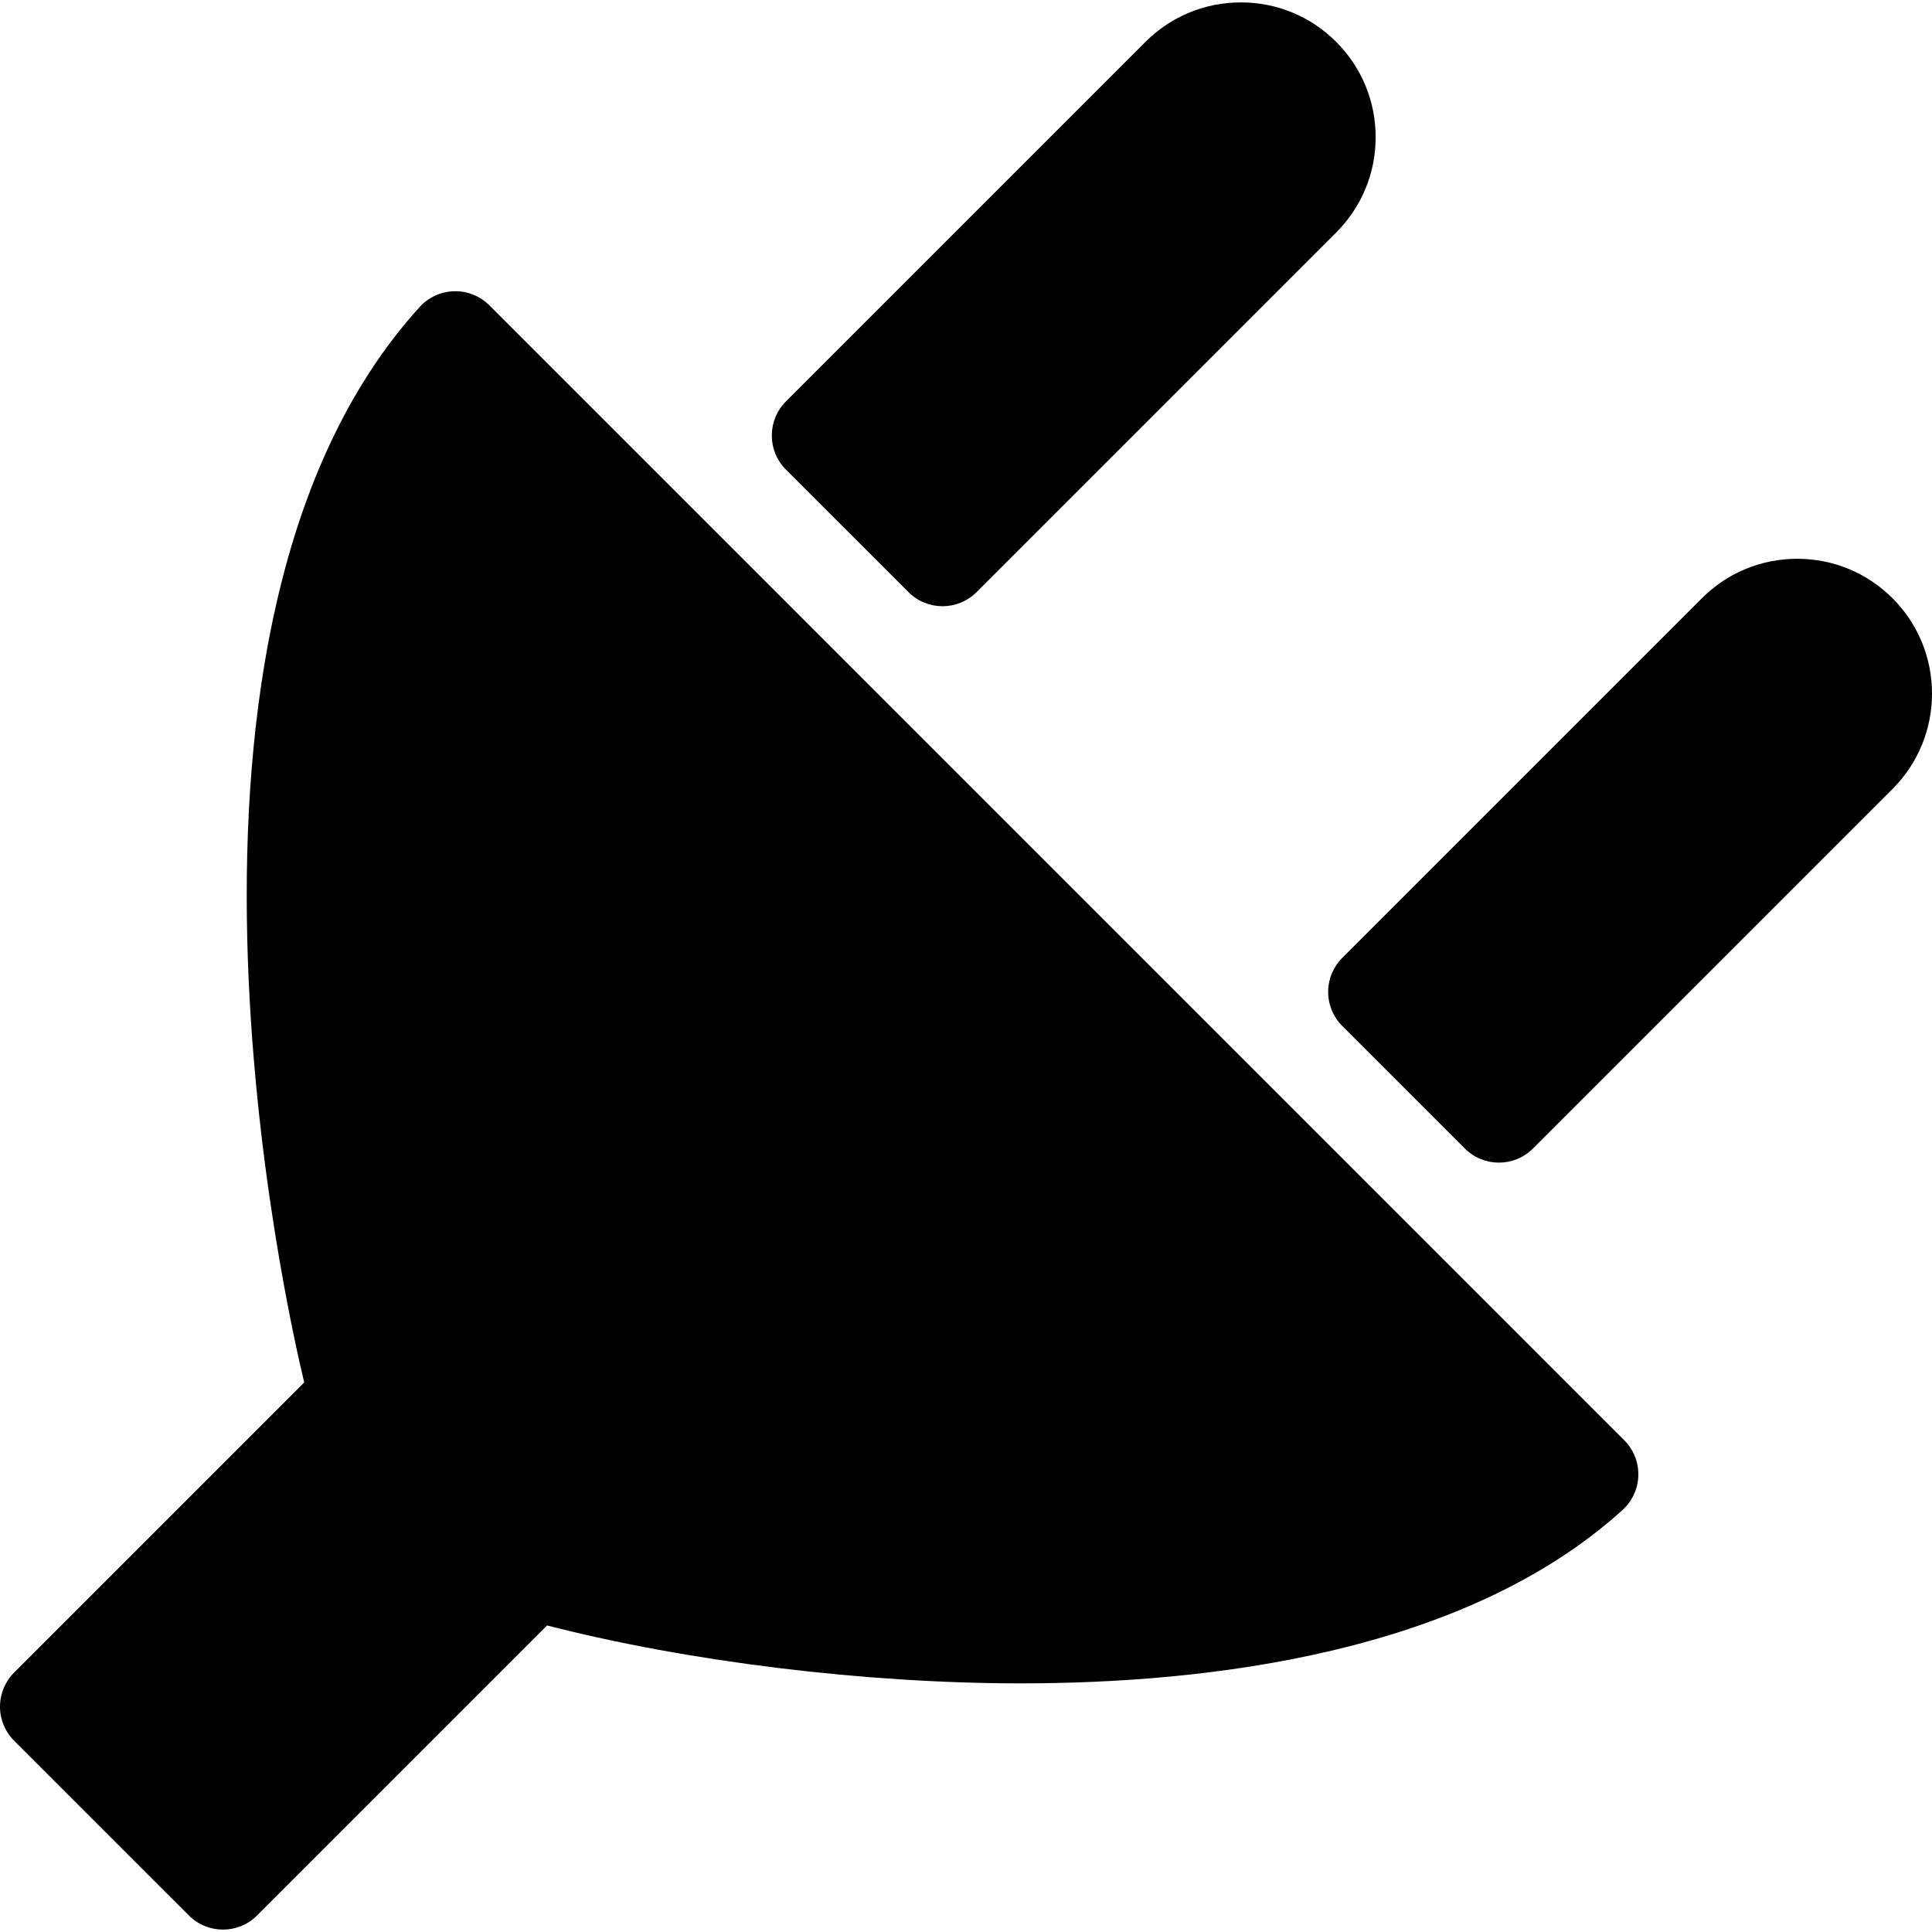
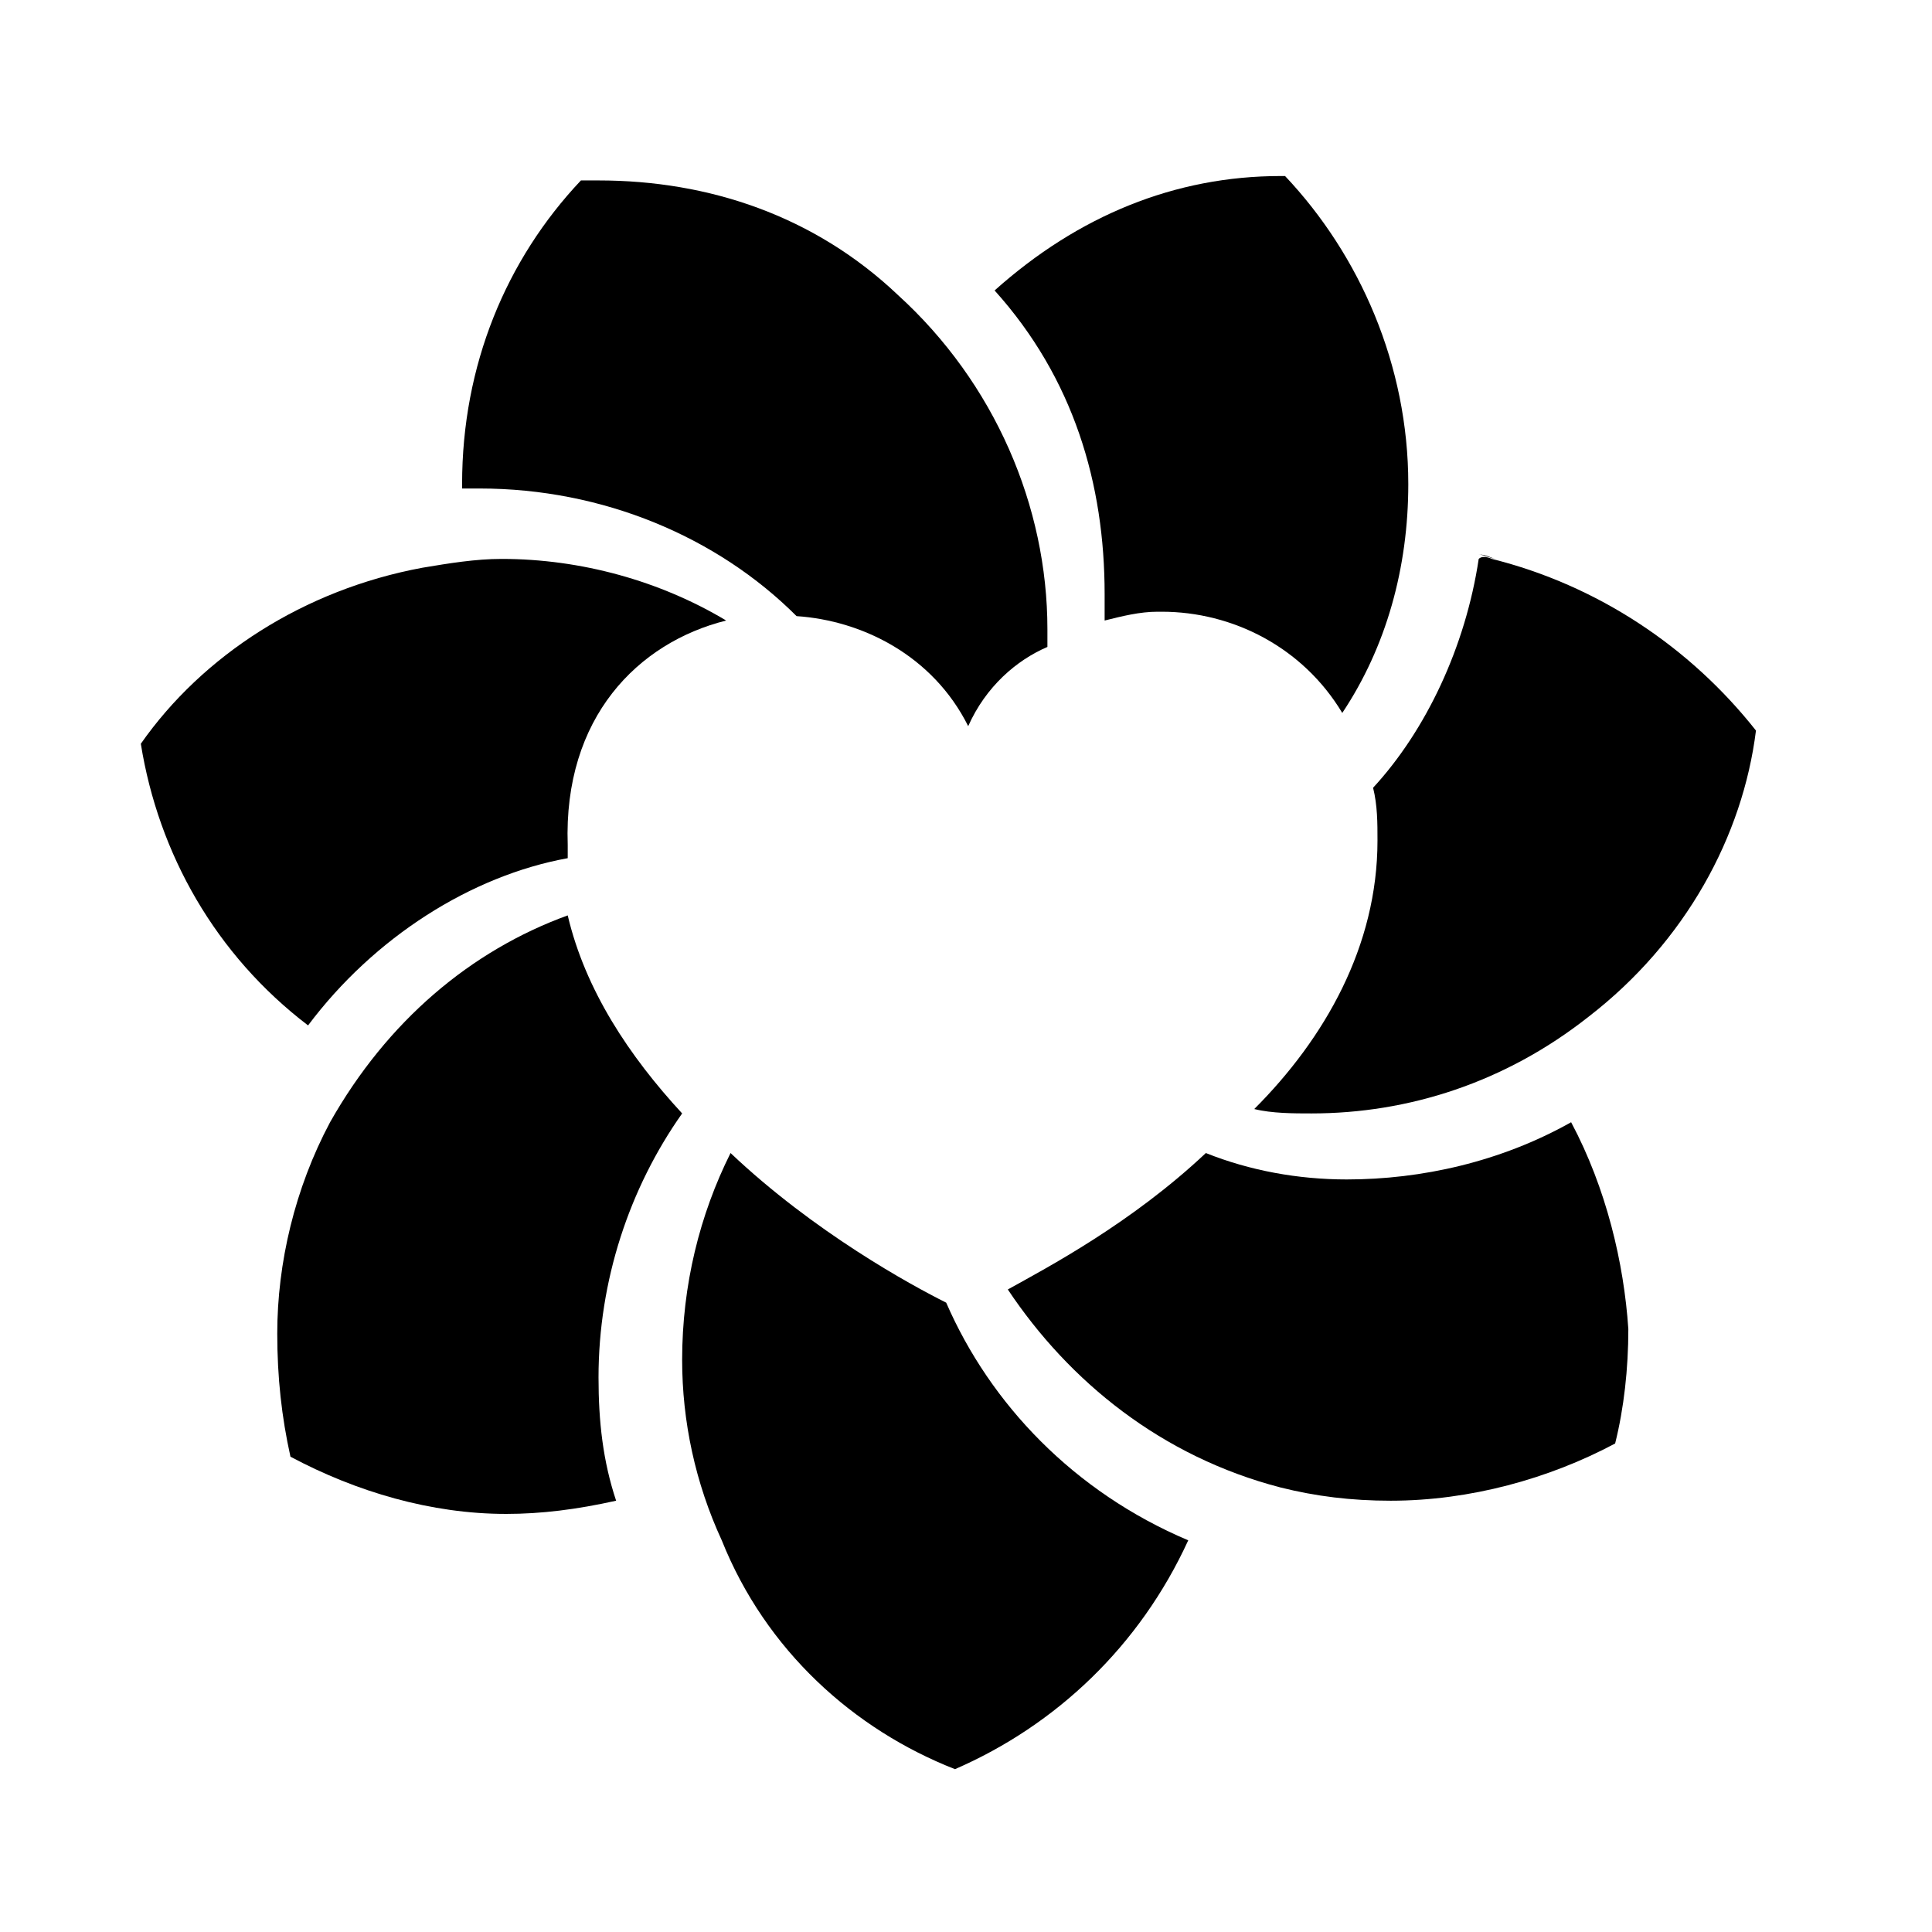
- <svg xmlns="http://www.w3.org/2000/svg" version="1.1" id="Capa_1" x="0px" y="0px" width="99.012px" height="99.012px" viewBox="0 0 99.012 99.012" style="enable-background:new 0 0 99.012 99.012;" xml:space="preserve">
+ <svg xmlns="http://www.w3.org/2000/svg" version="1.1" id="Layer_1" x="0px" y="0px" viewBox="0 0 43.9 43.9" style="enable-background:new 0 0 43.9 43.9;" xml:space="preserve">
  <g>
    <g>
-       <path d="M25.08,15.648c-0.478-0.478-1.135-0.742-1.805-0.723c-0.675,0.017-1.314,0.309-1.768,0.808    c-14.829,16.325-6.762,51.623-5.916,55.115L0.723,85.717C0.26,86.18,0,86.808,0,87.463c0,0.654,0.26,1.283,0.723,1.746    l8.958,8.957c0.482,0.48,1.114,0.723,1.746,0.723c0.631,0,1.264-0.24,1.745-0.723l14.865-14.864    c7.237,1.859,16.289,2.968,24.28,2.968c9.599,0,22.739-1.543,30.836-8.886c0.5-0.454,0.793-1.093,0.809-1.769    c0.018-0.676-0.245-1.328-0.723-1.805L25.08,15.648z" />
-       <path d="M46.557,30.345c0.482,0.482,1.114,0.723,1.746,0.723c0.632,0,1.264-0.241,1.746-0.724l18.428-18.428    c1.305-1.305,2.023-3.04,2.023-4.885c0-1.846-0.719-3.582-2.023-4.886c-1.305-1.305-3.039-2.022-4.885-2.022    c-1.845,0-3.581,0.718-4.887,2.022L40.277,20.574c-0.964,0.964-0.964,2.527,0,3.492L46.557,30.345z" />
-       <path d="M96.99,30.661c-1.305-1.305-3.039-2.024-4.885-2.024c-1.847,0-3.582,0.718-4.886,2.023L68.79,49.089    c-0.464,0.463-0.724,1.091-0.724,1.746s0.26,1.282,0.724,1.746l6.28,6.278c0.481,0.482,1.113,0.724,1.746,0.724    c0.631,0,1.264-0.241,1.746-0.724l18.43-18.429C99.686,37.735,99.686,33.353,96.99,30.661z" />
+       <g>
+         <path d="M35.7,25.5c-1.6,0.9-3.4,1.3-5.1,1.3c-1.1,0-2.2-0.2-3.2-0.6c-1.7,1.6-3.6,2.6-4.5,3.1c1.4,2.1,3.5,3.8,6.2,4.5     c0.8,0.2,1.6,0.3,2.5,0.3c1.8,0,3.6-0.5,5.1-1.3c0.2-0.8,0.3-1.7,0.3-2.6C36.9,28.7,36.5,27,35.7,25.5z" />
+       </g>
+       <g>
+         <path d="M34,12.7c-0.1,0-0.2-0.1-0.4-0.1l0,0C33.7,12.6,33.9,12.7,34,12.7z" />
+         <path d="M33.6,12.7c-0.3,2-1.2,3.9-2.4,5.2c0.1,0.4,0.1,0.8,0.1,1.2c0,2.4-1.2,4.5-2.8,6.1c0.4,0.1,0.9,0.1,1.3,0.1     c2.2,0,4.4-0.7,6.3-2.2c2.2-1.7,3.5-4.1,3.8-6.5c-1.5-1.9-3.6-3.3-6-3.9C33.9,12.7,33.7,12.6,33.6,12.7L33.6,12.7z" />
+       </g>
+       <g>
+         <path d="M32,11c0-2.7-1.1-5.2-2.8-7c-0.1,0-0.1,0-0.1,0c-2.4,0-4.6,0.9-6.5,2.6c1.8,2,2.5,4.4,2.5,6.9c0,0.2,0,0.4,0,0.6     c0.4-0.1,0.8-0.2,1.2-0.2c0,0,0.1,0,0.1,0c1.6,0,3.2,0.8,4.1,2.3C31.5,14.7,32,12.9,32,11z" />
+       </g>
+       <g>
+         <path d="M13.6,4.1c-0.2,0-0.3,0-0.4,0c-1.7,1.8-2.7,4.2-2.7,6.9c0,0,0,0.1,0,0.1c0.1,0,0.2,0,0.4,0c2.8,0,5.4,1.1,7.2,2.9     c1.5,0.1,3.1,0.9,3.9,2.5c0.4-0.9,1.1-1.5,1.8-1.8c0-0.1,0-0.2,0-0.4c0-2.8-1.2-5.6-3.4-7.6C18.5,4.9,16.1,4.1,13.6,4.1z" />
+       </g>
+       <g>
+         <polygon points="16.8,14.1 16.8,14.1 16.8,14.1    " />
+         <path d="M16.5,14.1c-1.5-0.9-3.3-1.4-5.1-1.4c-0.6,0-1.2,0.1-1.8,0.2c-2.7,0.5-5,2-6.4,4c0.4,2.5,1.7,4.8,3.8,6.4     c1.5-2,3.7-3.4,5.9-3.8c0-0.1,0-0.2,0-0.3C12.8,16.3,14.5,14.6,16.5,14.1z" />
+       </g>
+       <g>
+         <path d="M7.5,25.5c-0.8,1.5-1.2,3.2-1.2,4.8c0,1,0.1,1.9,0.3,2.8c1.5,0.8,3.2,1.3,4.9,1.3c0.8,0,1.6-0.1,2.5-0.3     c-0.3-0.9-0.4-1.8-0.4-2.8c0-2.2,0.7-4.3,1.9-6c-1.2-1.3-2.2-2.8-2.6-4.5C10.7,21.6,8.8,23.2,7.5,25.5z" />
+       </g>
+       <g>
+         <polygon points="16.2,35 16.2,35 16,35 16,35    " />
+         <path d="M21.7,40.2c2.3-1,4.2-2.8,5.3-5.2c-2.6-1.1-4.5-3.1-5.5-5.4c-0.8-0.4-3-1.6-4.9-3.4c-0.7,1.4-1.1,3-1.1,4.7     c0,1.4,0.3,2.8,0.9,4.1C17.4,37.5,19.4,39.3,21.7,40.2z" />
+         <polygon points="16.3,34.9 16.2,35 16.2,35    " />
+       </g>
    </g>
  </g>
-   <g>
- </g>
-   <g>
- </g>
-   <g>
- </g>
-   <g>
- </g>
-   <g>
- </g>
-   <g>
- </g>
-   <g>
- </g>
-   <g>
- </g>
-   <g>
- </g>
-   <g>
- </g>
-   <g>
- </g>
-   <g>
- </g>
-   <g>
- </g>
-   <g>
- </g>
-   <g>
- </g>
</svg>
